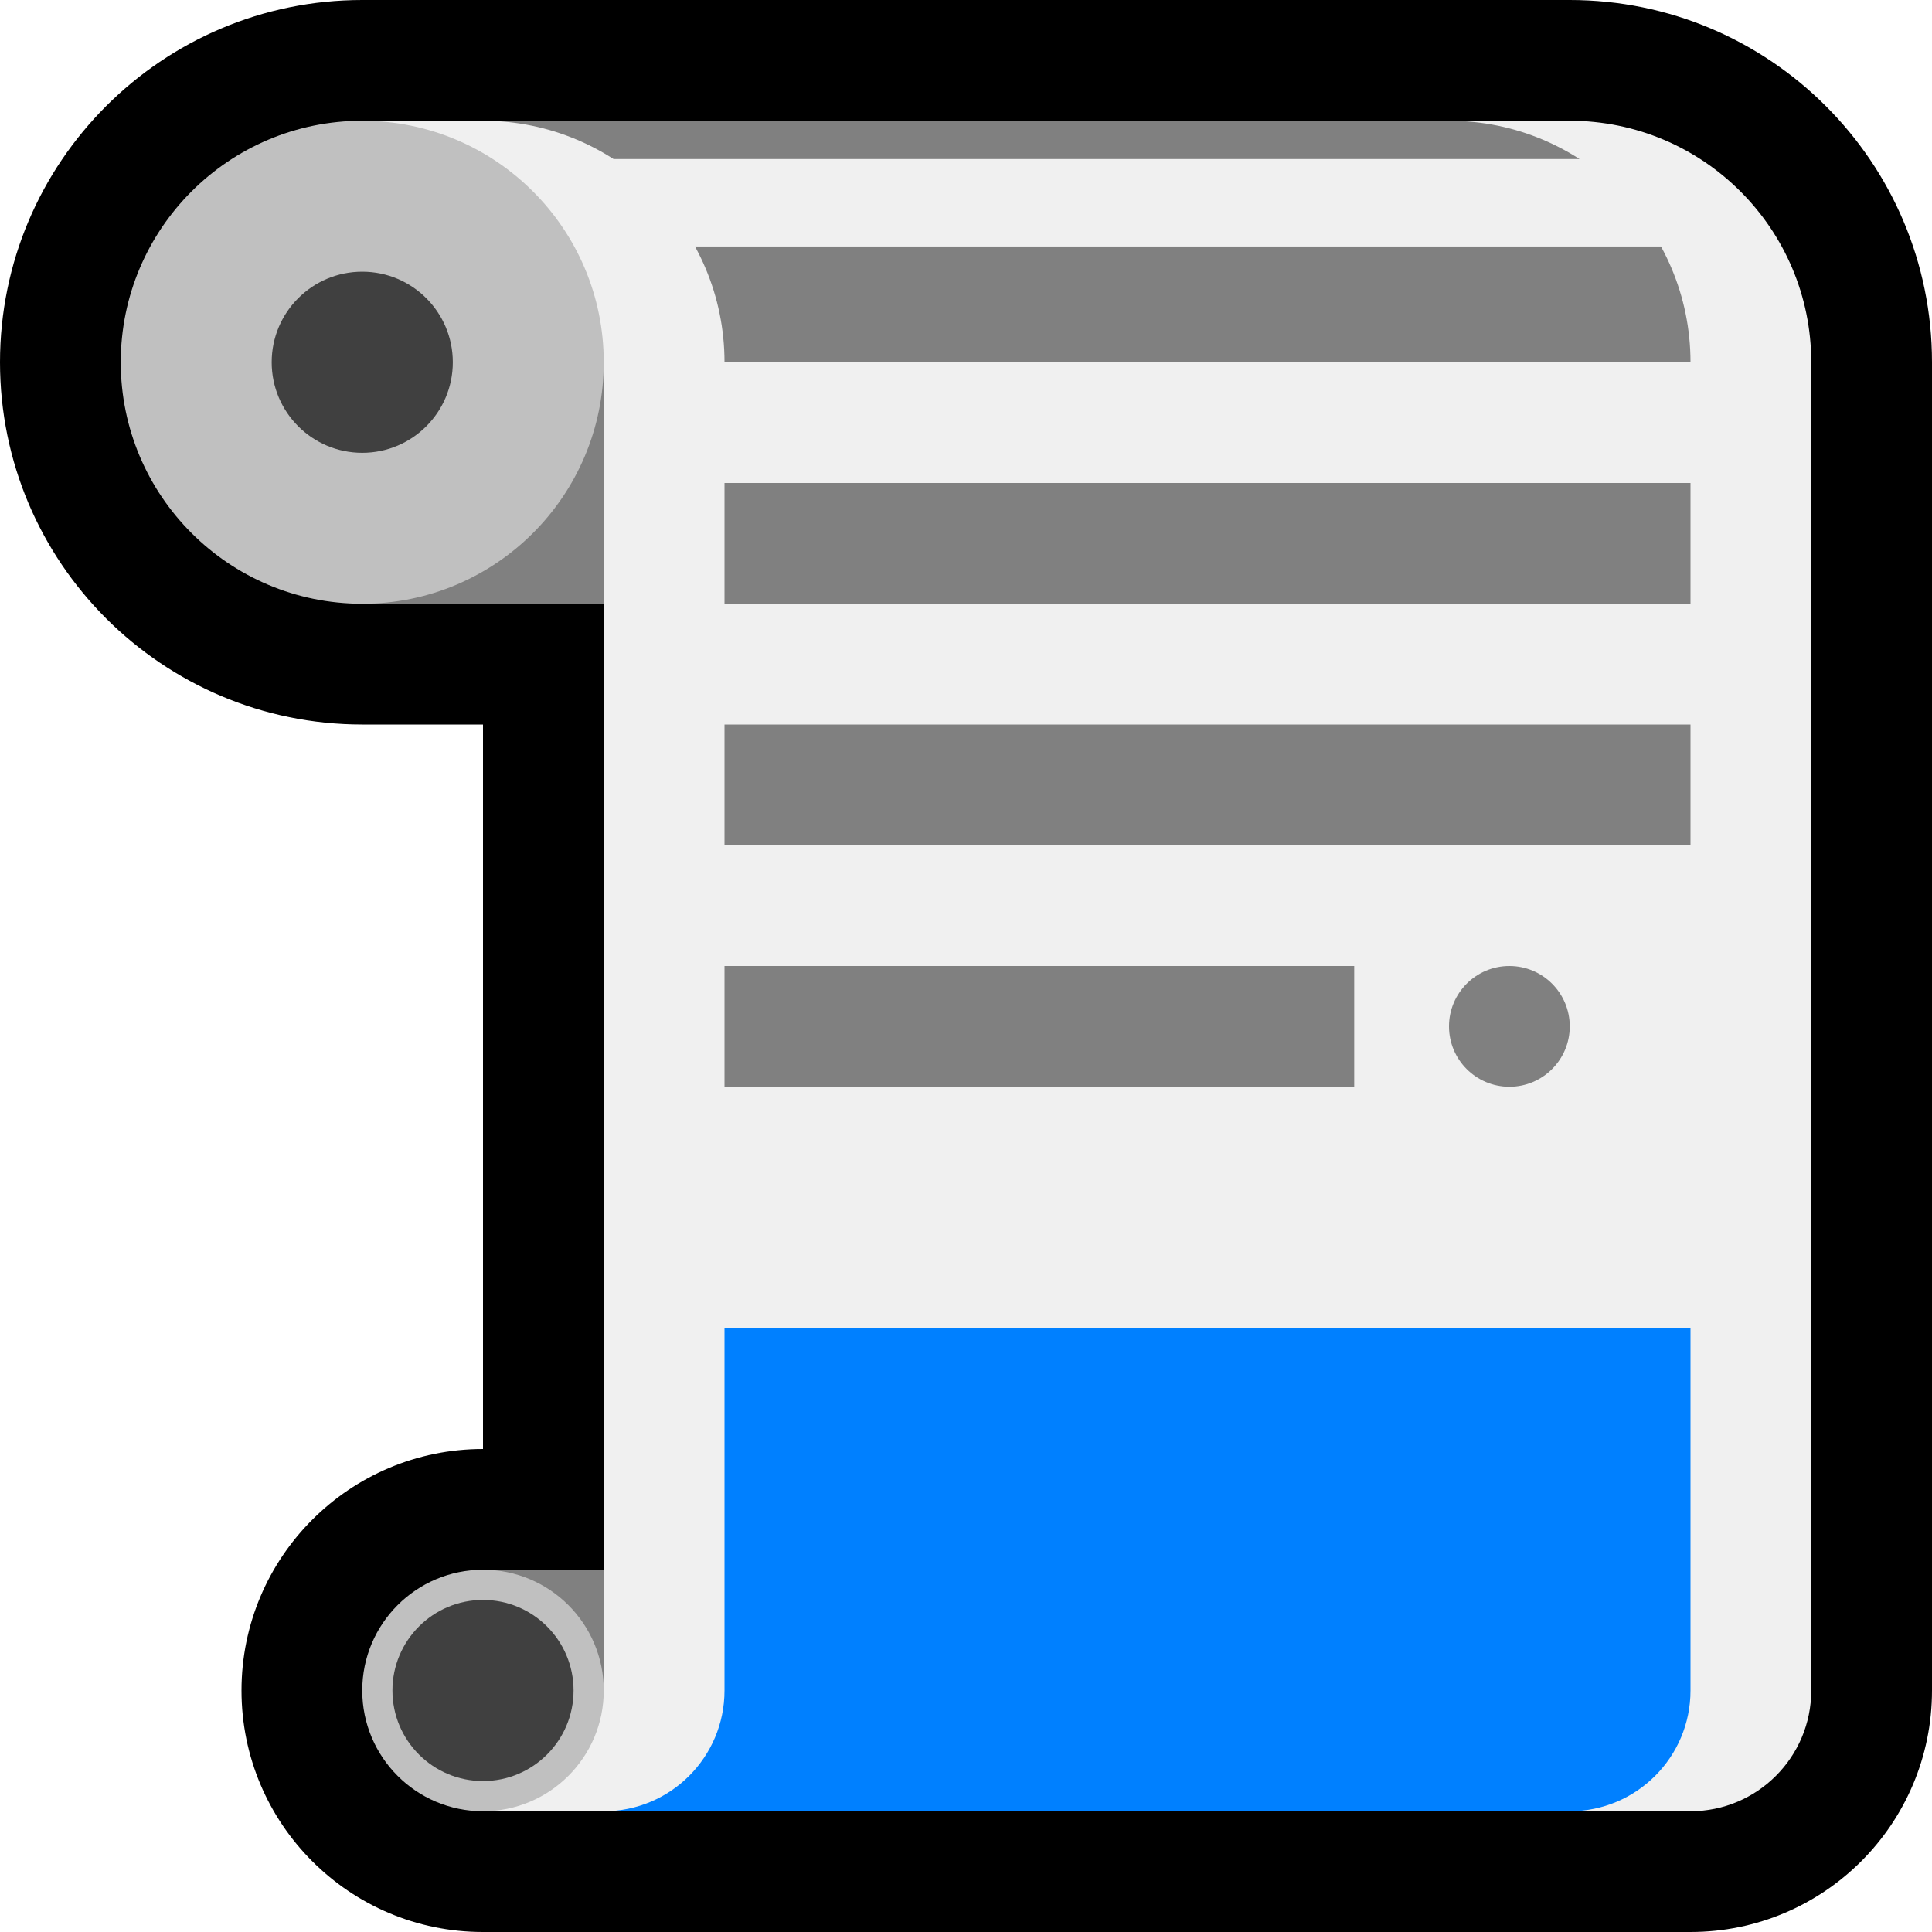
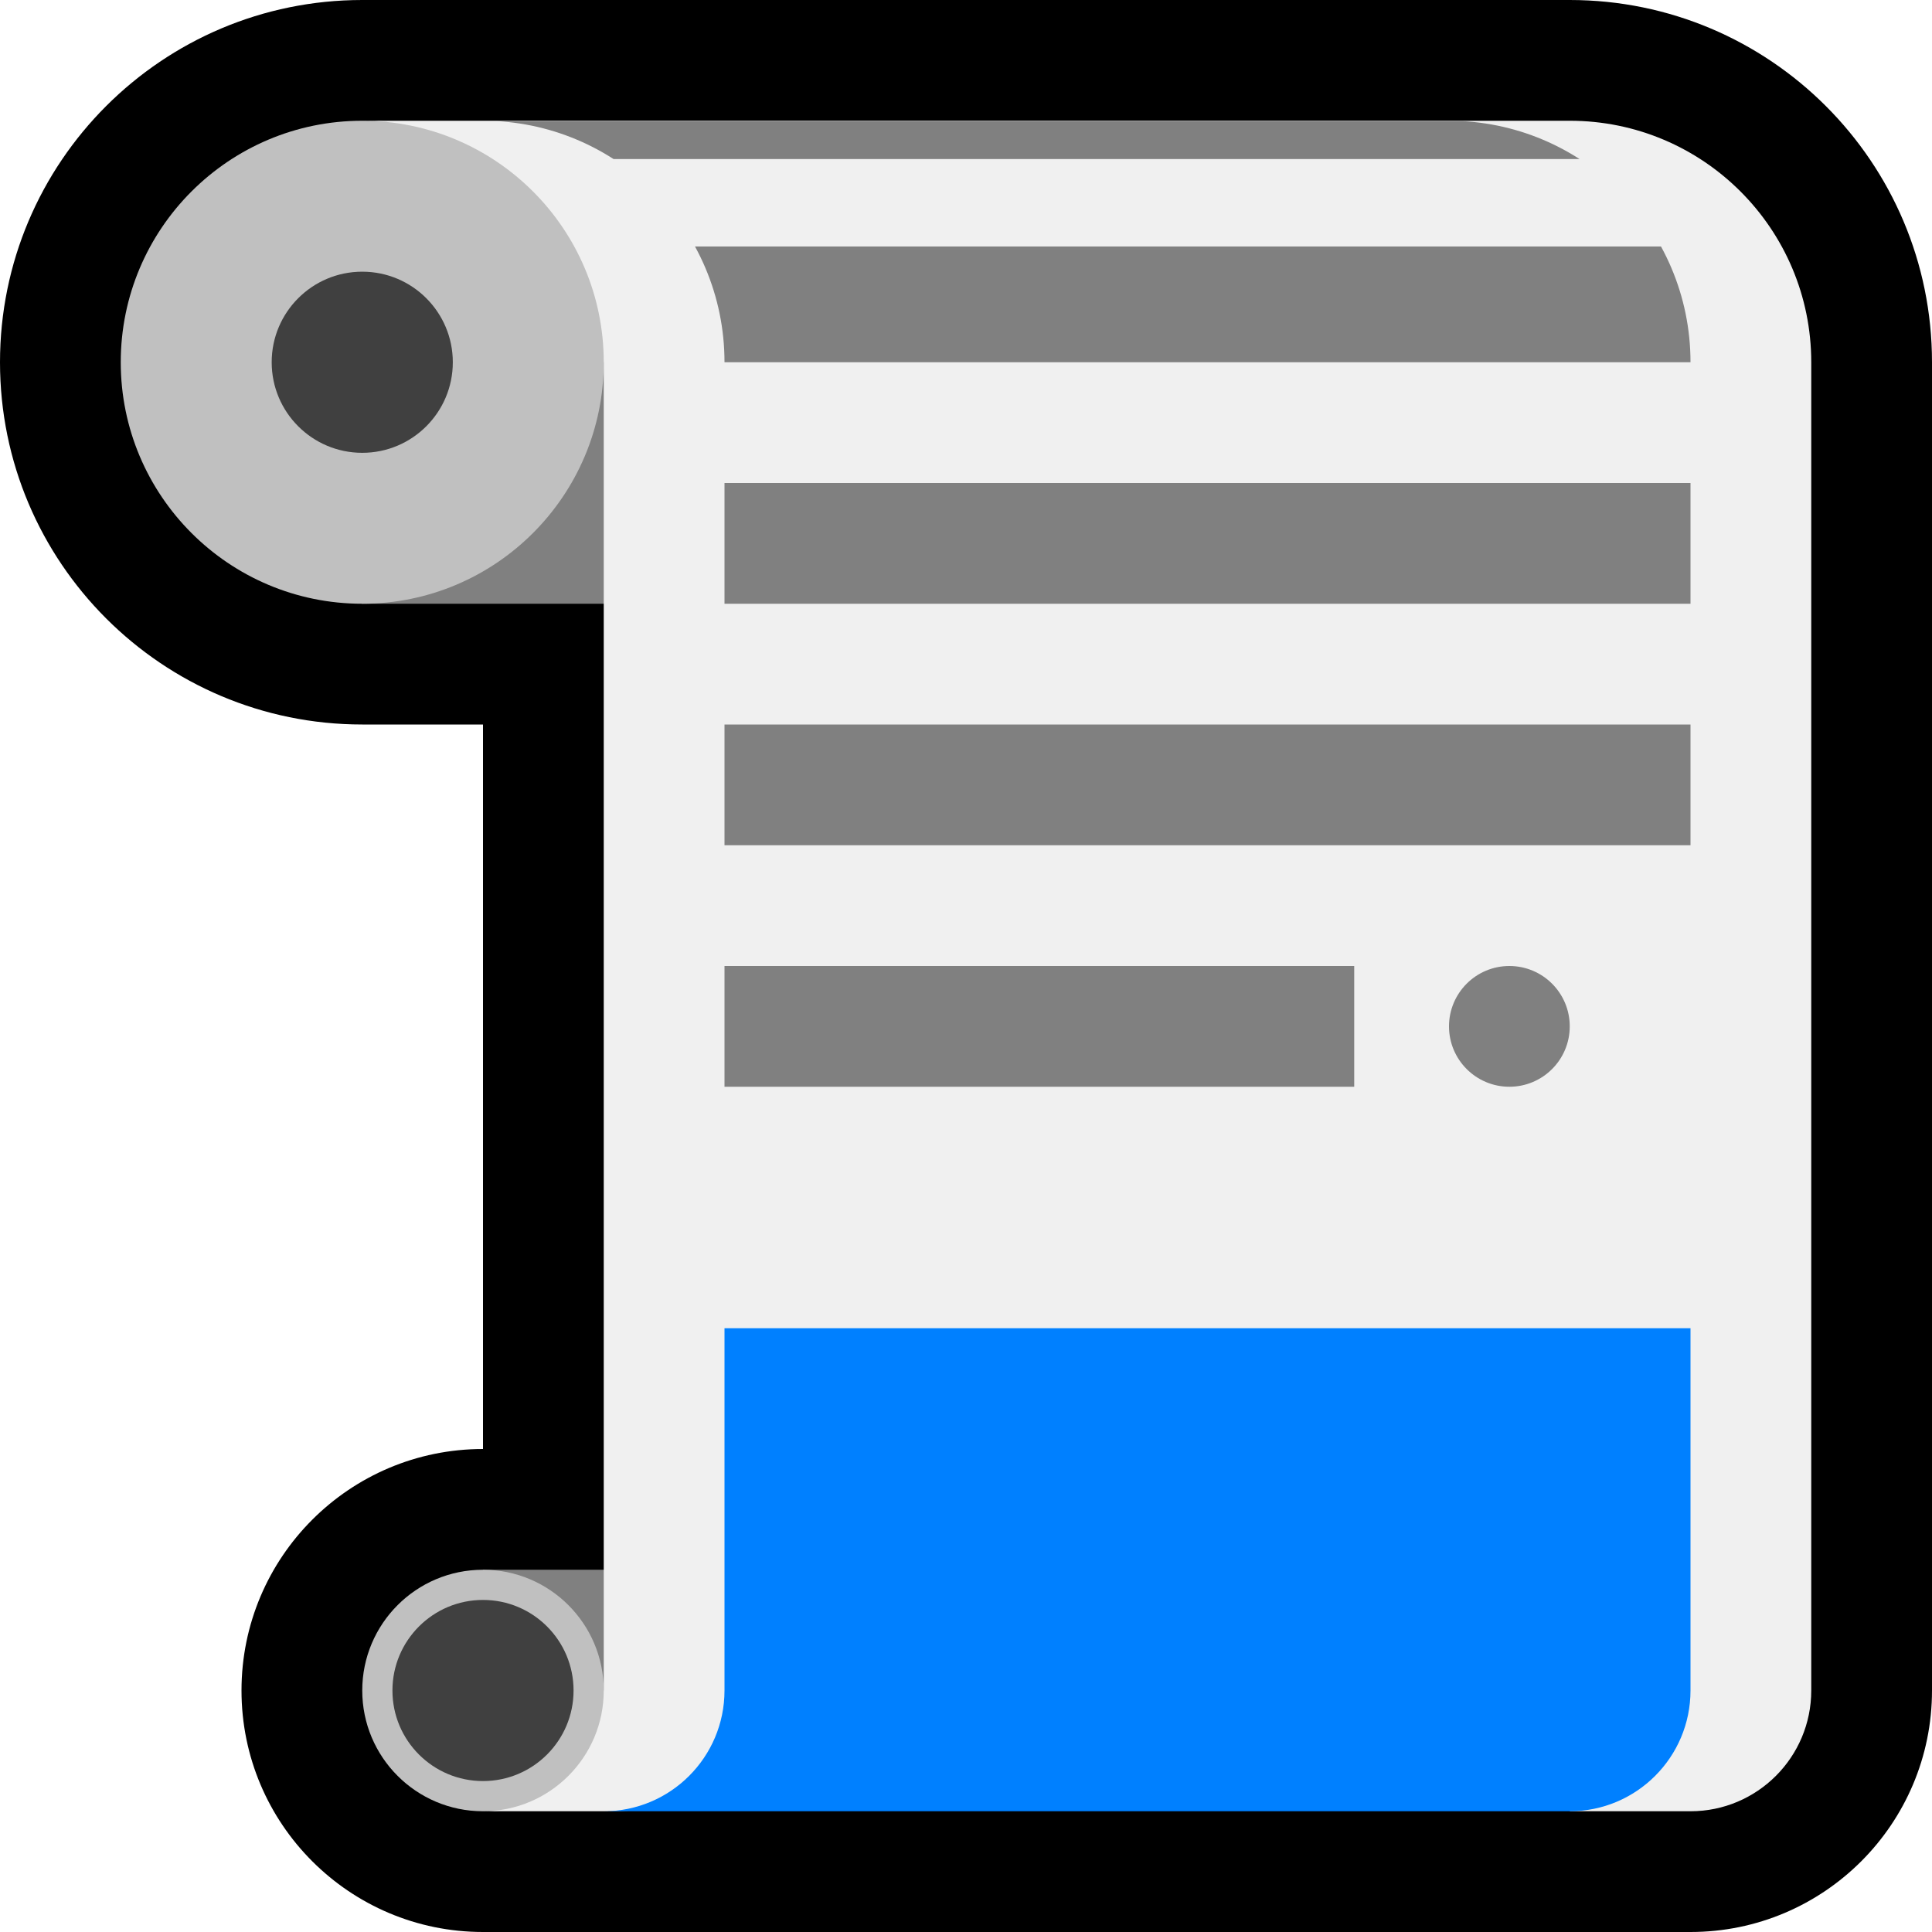
<svg xmlns="http://www.w3.org/2000/svg" width="16" height="16">
  <clipPath id="region">
    <path d="    M 4 1    H 12    a 2 2 0 0 1 2 2    V 14    a 1 1 0 0 1 -1 1    H 5    a 1 1 0 0 0 1 -1    V 3    a 2 2 0 0 0 -2 -2   " />
  </clipPath>
  <path d="   M 3 0   H 13   a 3 3 0 0 1 3 3   V 14   a 2 2 0 0 1 -2 2   H 4   a 2 2 0 0 1 0 -4   V 6   h -1   a 3 3 0 0 1 0 -6  " fill="#000000" />
-   <path d="   M 3 1   H 13   a 2 2 0 0 1 2 2   V 14   a 1 1 0 0 1 -1 1   H 4   v -1   h 1   V 3   h -2   v -2  " fill="#f0f0f0" />
-   <rect x="3" y="3" width="2" height="2" fill="#808080" />
-   <rect x="4" y="13" width="1" height="1" fill="#808080" />
-   <circle cx="3" cy="3" r="2" fill="#c0c0c0" />
+   <rect x="3" y="2.5" width="2.5" height="2.5" fill="#808080" />
+   <rect x="4" y="13" width="1.5" height="1.5" fill="#808080" />
+   <path d="   M 3 1   a 2.5 2 0 0 1 2.5 2   h -0.5   a 2 2 0 1 1 -2 -2  " fill="#c0c0c0" />
+   <path d="   M 5 14   h 0.5   a 1.5 1 0 0 1 -1.5 1   a 1 1 0 1 1 1 -1  " fill="#c0c0c0" />
  <circle cx="3" cy="3" r="0.75" fill="#404040" />
-   <circle cx="4" cy="14" r="1" fill="#c0c0c0" />
  <circle cx="4" cy="14" r="0.75" fill="#404040" />
+   <path d="   M 3 1   H 13   a 2 2 0 0 1 2 2   V 14   a 1 1 0 0 1 -1 1   h -1   v -0.5   H 6.5   a 1.5 0.5 0 0 1 -1.5 0.5   h -1   a 1 1 0 0 0 1 -1   V 3   a 2 2 0 0 0 -2 -2  " fill="#f0f0f0" />
  <g clip-path="url(#region)">
    <rect x="4" y="1.003" width="10" height="0.314" fill="#808080" />
    <rect x="4" y="2.041" width="10" height="0.959" fill="#808080" />
    <rect x="6" y="4" width="8" height="1" fill="#808080" />
    <rect x="6" y="6" width="8" height="1" fill="#808080" />
    <rect x="6" y="8" width="5.215" height="1" fill="#808080" />
    <circle cx="12.5" cy="8.5" r="0.5" fill="#808080" />
-     <rect x="4" y="11" width="10" height="4" fill="#0080ff" />
+     <rect x="4" y="11" width="10" height="4.5" fill="#0080ff" />
  </g>
</svg>
